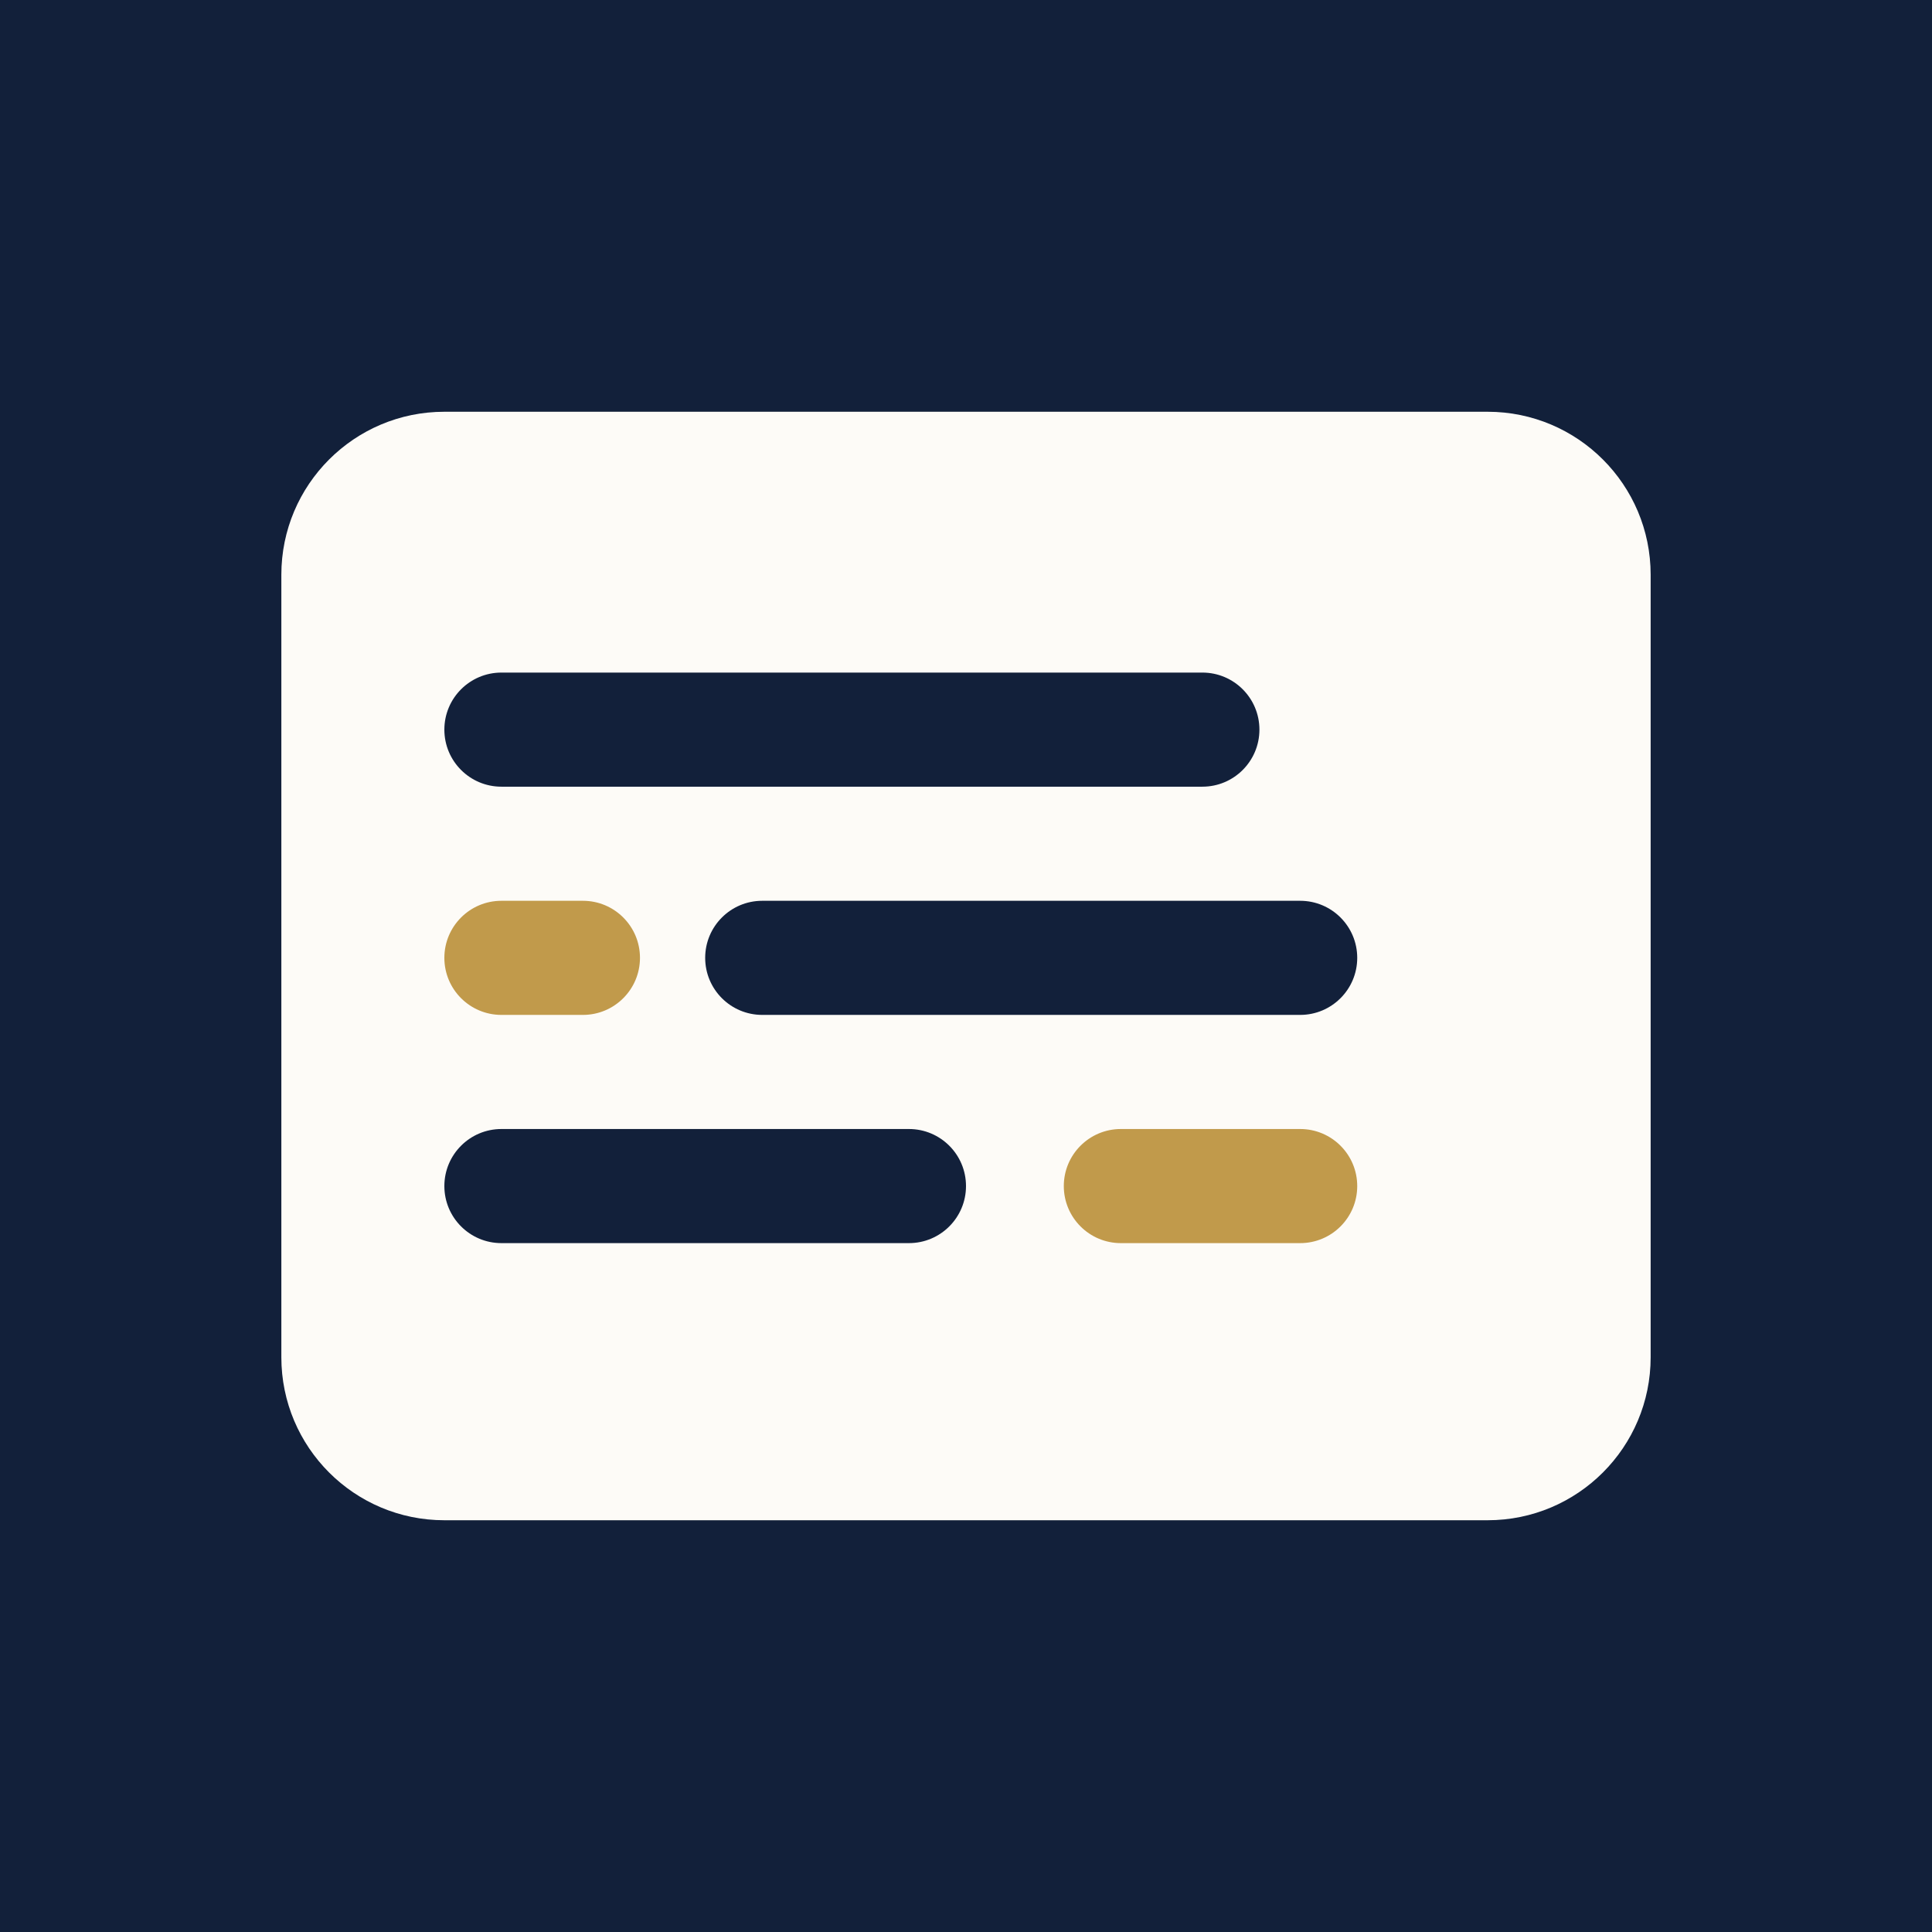
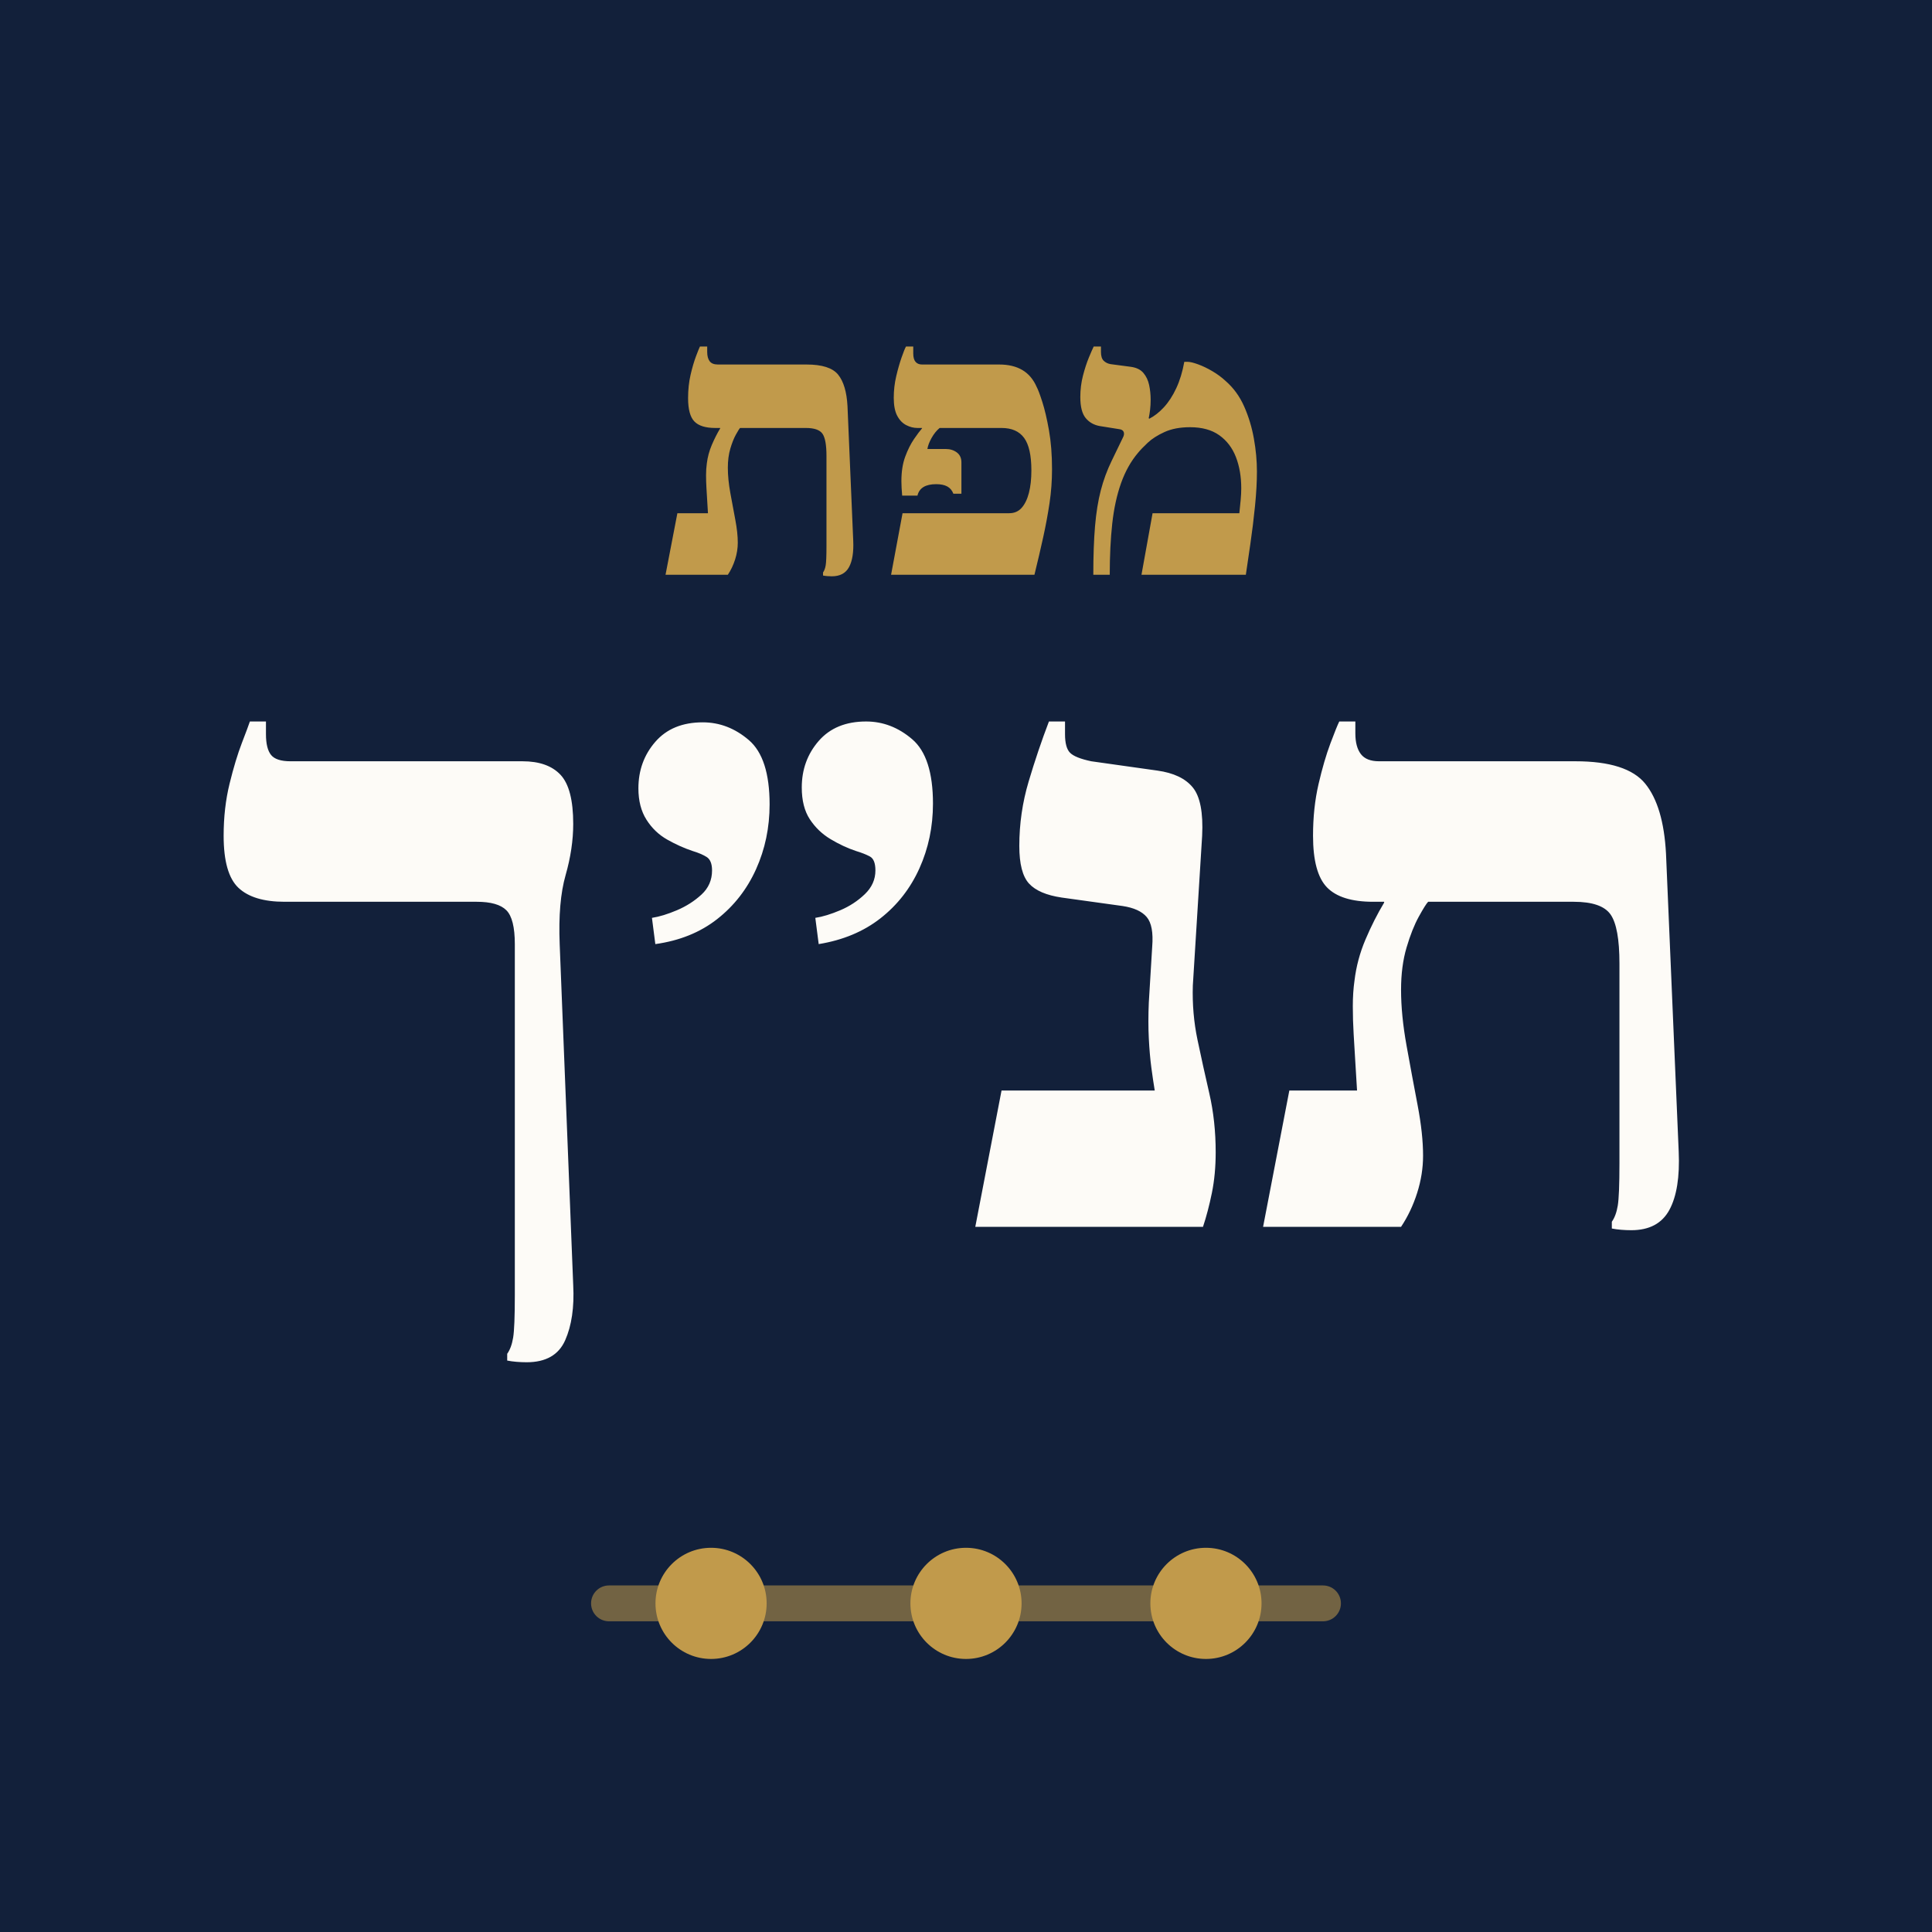
<svg xmlns="http://www.w3.org/2000/svg" width="512" height="512" viewBox="0 0 512 512">
  <rect width="512" height="512" fill="#12203a" />
-   <g transform="translate(40 40)">
-     <rect x="34.56" y="69.12" width="362.88" height="293.76" rx="43.2" fill="#fdfbf7" />
-     <g fill="#12203a">
-       <rect x="77.76" y="138.24" width="216" height="30.24" rx="15.12" />
-       <rect x="146.88" y="198.72" width="172.8" height="30.24" rx="15.12" />
-       <rect x="77.76" y="259.2" width="138.24" height="30.24" rx="15.12" />
-     </g>
-     <rect x="77.76" y="198.72" width="51.84" height="30.24" rx="15.12" fill="#c19a4b" />
-     <rect x="241.92" y="259.2" width="77.76" height="30.24" rx="15.12" fill="#c19a4b" />
+   <g transform="translate(174.65 152.32) scale(0.10131)" fill="#c19a4b">
+     <path d="M1136.0 0.0Q1136.0 -74.0 1140.5 -127.0Q1145.0 -180.0 1155.5 -220.5Q1166.0 -261.0 1184.0 -298.0L1213.0 -358.0Q1218.0 -367.0 1215.5 -373.5Q1213.0 -380.0 1203.0 -381.0L1153.0 -389.0Q1130.0 -393.0 1116.0 -410.0Q1102.0 -427.0 1102.0 -465.0Q1102.0 -494.0 1109.0 -521.0Q1116.0 -548.0 1124.5 -568.5Q1133.0 -589.0 1137.0 -597.0H1156.0V-583.0Q1156.0 -567.0 1163.0 -560.0Q1170.0 -553.0 1181.0 -551.0L1234.0 -544.0Q1256.0 -541.0 1267.0 -528.0Q1278.0 -515.0 1282.0 -496.5Q1286.0 -478.0 1286.0 -458.0Q1286.0 -444.0 1284.5 -431.5Q1283.0 -419.0 1281.0 -410.0L1282.0 -408.0Q1302.0 -418.0 1320.5 -438.0Q1339.0 -458.0 1353.0 -488.0Q1367.0 -518.0 1374.0 -557.0H1383.0Q1392.0 -557.0 1410.0 -550.5Q1428.0 -544.0 1447.5 -532.5Q1467.0 -521.0 1482.0 -507.0Q1513.0 -480.0 1530.5 -440.5Q1548.0 -401.0 1556.0 -356.5Q1564.0 -312.0 1564.0 -270.0Q1564.0 -230.0 1559.0 -180.0Q1554.0 -130.0 1547.0 -82.0Q1540.0 -34.0 1535.0 0.0H1262.0L1291.0 -161.0H1518.0Q1520.0 -179.0 1521.5 -196.0Q1523.0 -213.0 1523.0 -226.0Q1523.0 -272.0 1509.0 -308.0Q1495.0 -344.0 1465.5 -365.0Q1436.0 -386.0 1389.0 -386.0Q1350.0 -386.0 1322.5 -373.5Q1295.0 -361.0 1278.5 -345.5Q1262.0 -330.0 1253.0 -319.0Q1225.0 -286.0 1208.5 -239.5Q1192.0 -193.0 1185.5 -133.5Q1179.0 -74.0 1179.0 0.0ZM607.0 0.0 637.0 -161.0H916.0Q936.0 -161.0 948.5 -175.0Q961.0 -189.0 967.5 -214.0Q974.0 -239.0 974.0 -273.0Q974.0 -332.0 955.0 -358.0Q936.0 -384.0 896.0 -384.0H734.0Q722.0 -374.0 713.0 -358.0Q704.0 -342.0 702.0 -329.0H750.0Q767.0 -329.0 779.0 -320.0Q791.0 -311.0 791.0 -294.0V-212.0H770.0Q765.0 -225.0 754.0 -231.0Q743.0 -237.0 725.0 -237.0Q683.0 -237.0 676.0 -207.0H636.0Q635.0 -219.0 634.5 -227.5Q634.0 -236.0 634.0 -245.0Q634.0 -282.0 644.0 -309.0Q654.0 -336.0 667.0 -355.0Q680.0 -374.0 688.0 -383.0V-384.0H676.0Q661.0 -384.0 646.5 -391.5Q632.0 -399.0 623.0 -416.0Q614.0 -433.0 614.0 -463.0Q614.0 -492.0 620.5 -519.5Q627.0 -547.0 634.5 -568.5Q642.0 -590.0 646.0 -597.0H665.0V-579.0Q665.0 -564.0 671.0 -557.0Q677.0 -550.0 688.0 -550.0H890.0Q926.0 -550.0 950.5 -535.5Q975.0 -521.0 988.0 -491.0Q993.0 -482.0 1002.5 -452.5Q1012.0 -423.0 1020.0 -378.0Q1028.0 -333.0 1028.0 -276.0Q1028.0 -231.0 1021.5 -187.5Q1015.0 -144.0 1005.0 -98.5Q995.0 -53.0 982.0 0.0ZM452.0 4.0Q446.0 4.0 440.0 3.5Q434.0 3.0 429.0 2.0V-6.0Q434.0 -13.0 436.0 -25.0Q438.0 -37.0 438.0 -75.0V-311.0Q438.0 -354.0 427.5 -369.0Q417.0 -384.0 384.0 -384.0H212.0Q209.0 -381.0 201.0 -366.5Q193.0 -352.0 186.5 -330.0Q180.0 -308.0 180.0 -280.0Q180.0 -250.0 186.5 -214.0Q193.0 -178.0 199.5 -144.0Q206.0 -110.0 206.0 -84.0Q206.0 -62.0 199.0 -40.0Q192.0 -18.0 180.0 0.0H17.0L48.0 -161.0H128.0Q127.0 -177.0 126.0 -194.0Q125.0 -211.0 124.0 -227.5Q123.0 -244.0 123.0 -260.5Q123.0 -277.0 125.0 -291.0Q128.0 -316.0 138.0 -339.5Q148.0 -363.0 160.0 -383.0V-384.0H147.0Q109.0 -384.0 92.5 -401.0Q76.0 -418.0 76.0 -462.0Q76.0 -495.0 82.5 -523.0Q89.0 -551.0 96.5 -571.0Q104.0 -591.0 107.0 -597.0H126.0V-583.0Q126.0 -567.0 132.5 -558.5Q139.0 -550.0 154.0 -550.0H386.0Q447.0 -550.0 468.5 -523.5Q490.0 -497.0 493.0 -441.0L508.0 -89.0Q510.0 -44.0 497.0 -20.0Q484.0 4.0 452.0 4.0Z" />
  </g>
+   <g transform="translate(53.21 325.12) scale(0.22432)" fill="#fdfbf7">
+     <path d="M1690.0 4.0Q1684.0 4.0 1678.0 3.5Q1672.0 3.0 1667.0 2.0V-6.0Q1672.0 -13.0 1674.0 -25.0Q1676.0 -37.0 1676.0 -75.0V-311.0Q1676.0 -354.0 1665.5 -369.0Q1655.0 -384.0 1622.0 -384.0H1450.0Q1447.0 -381.0 1439.0 -366.5Q1431.0 -352.0 1424.5 -330.0Q1418.0 -308.0 1418.0 -280.0Q1418.0 -250.0 1424.5 -214.0Q1431.0 -178.0 1437.5 -144.0Q1444.0 -110.0 1444.0 -84.0Q1444.0 -62.0 1437.0 -40.0Q1430.0 -18.0 1418.0 0.0H1255.0L1286.0 -161.0H1366.0Q1365.0 -177.0 1364.0 -194.0Q1363.0 -211.0 1362.0 -227.5Q1361.0 -244.0 1361.0 -260.5Q1361.0 -277.0 1363.0 -291.0Q1366.0 -316.0 1376.0 -339.5Q1386.0 -363.0 1398.0 -383.0V-384.0H1385.0Q1347.0 -384.0 1330.5 -401.0Q1314.0 -418.0 1314.0 -462.0Q1314.0 -495.0 1320.5 -523.0Q1327.0 -551.0 1334.5 -571.0Q1342.0 -591.0 1345.0 -597.0H1364.0V-583.0Q1364.0 -567.0 1370.5 -558.5Q1377.0 -550.0 1392.0 -550.0H1624.0Q1685.0 -550.0 1706.5 -523.5Q1728.0 -497.0 1731.0 -441.0L1746.0 -89.0Q1748.0 -44.0 1735.0 -20.0Q1722.0 4.0 1690.0 4.0ZM915.0 0.0 946.0 -161.0H1127.0Q1125.0 -173.0 1123.0 -188.0Q1121.0 -203.0 1120.0 -222.5Q1119.0 -242.0 1120.0 -265.0L1124.0 -331.0Q1126.0 -356.0 1117.5 -366.0Q1109.0 -376.0 1089.0 -379.0L1017.0 -389.0Q990.0 -393.0 978.5 -405.5Q967.0 -418.0 967.0 -450.0Q967.0 -489.0 978.0 -526.0Q989.0 -563.0 1002.0 -597.0H1021.0V-582.0Q1021.0 -566.0 1027.0 -560.0Q1033.0 -554.0 1052.0 -550.0L1130.0 -539.0Q1159.0 -535.0 1172.0 -519.0Q1185.0 -503.0 1183.0 -462.0L1172.0 -285.0Q1171.0 -252.0 1177.5 -221.0Q1184.0 -190.0 1191.5 -157.5Q1199.0 -125.0 1199.0 -88.0Q1199.0 -62.0 1194.5 -40.0Q1190.0 -18.0 1184.0 0.0ZM730.0 -334.0 726.0 -365.0Q739.0 -367.0 755.5 -374.0Q772.0 -381.0 784.5 -393.0Q797.0 -405.0 797.0 -421.0Q797.0 -434.0 790.5 -437.5Q784.0 -441.0 774.0 -444.0Q759.0 -449.0 744.0 -458.0Q729.0 -467.0 719.5 -481.5Q710.0 -496.0 710.0 -519.0Q710.0 -551.0 730.0 -574.0Q750.0 -597.0 786.0 -597.0Q816.0 -597.0 840.5 -576.0Q865.0 -555.0 865.0 -500.0Q865.0 -459.0 849.0 -423.5Q833.0 -388.0 803.0 -364.5Q773.0 -341.0 730.0 -334.0ZM537.0 -334.0 533.0 -365.0Q546.0 -367.0 562.5 -374.0Q579.0 -381.0 591.5 -392.5Q604.0 -404.0 604.0 -421.0Q604.0 -433.0 597.5 -437.0Q591.0 -441.0 581.0 -444.0Q566.0 -449.0 551.0 -457.5Q536.0 -466.0 526.5 -481.0Q517.0 -496.0 517.0 -518.0Q517.0 -550.0 537.0 -573.0Q557.0 -596.0 593.0 -596.0Q623.0 -596.0 647.5 -575.0Q672.0 -554.0 672.0 -499.0Q672.0 -458.0 656.0 -422.5Q640.0 -387.0 610.0 -363.5Q580.0 -340.0 537.0 -334.0ZM385.0 160.0Q379.0 160.0 373.0 159.5Q367.0 159.0 362.0 158.0V150.0Q367.0 143.0 369.0 131.0Q371.0 119.0 371.0 81.0V-334.0Q371.0 -364.0 361.0 -374.0Q351.0 -384.0 326.0 -384.0H99.0Q62.0 -384.0 44.5 -400.5Q27.0 -417.0 27.0 -462.0Q27.0 -495.0 34.0 -523.5Q41.0 -552.0 48.5 -571.5Q56.0 -591.0 58.0 -597.0H77.0V-582.0Q77.0 -565.0 83.0 -557.5Q89.0 -550.0 106.0 -550.0H380.0Q410.0 -550.0 425.0 -534.0Q440.0 -518.0 440.0 -476.0Q440.0 -447.0 431.0 -415.5Q422.0 -384.0 424.0 -334.0L440.0 69.0Q442.0 108.0 430.5 134.0Q419.0 160.0 385.0 160.0Z" />
+   </g>
+   <rect x="156.64" y="420.16" width="198.72" height="9.50" rx="4.75" fill="#c19a4b" opacity="0.55" />
+   <circle cx="256.00" cy="424.91" r="14.73" fill="#c19a4b" />
+   <circle cx="319.59" cy="424.91" r="14.73" fill="#c19a4b" />
+   <circle cx="188.44" cy="424.91" r="14.73" fill="#c19a4b" />
</svg>
